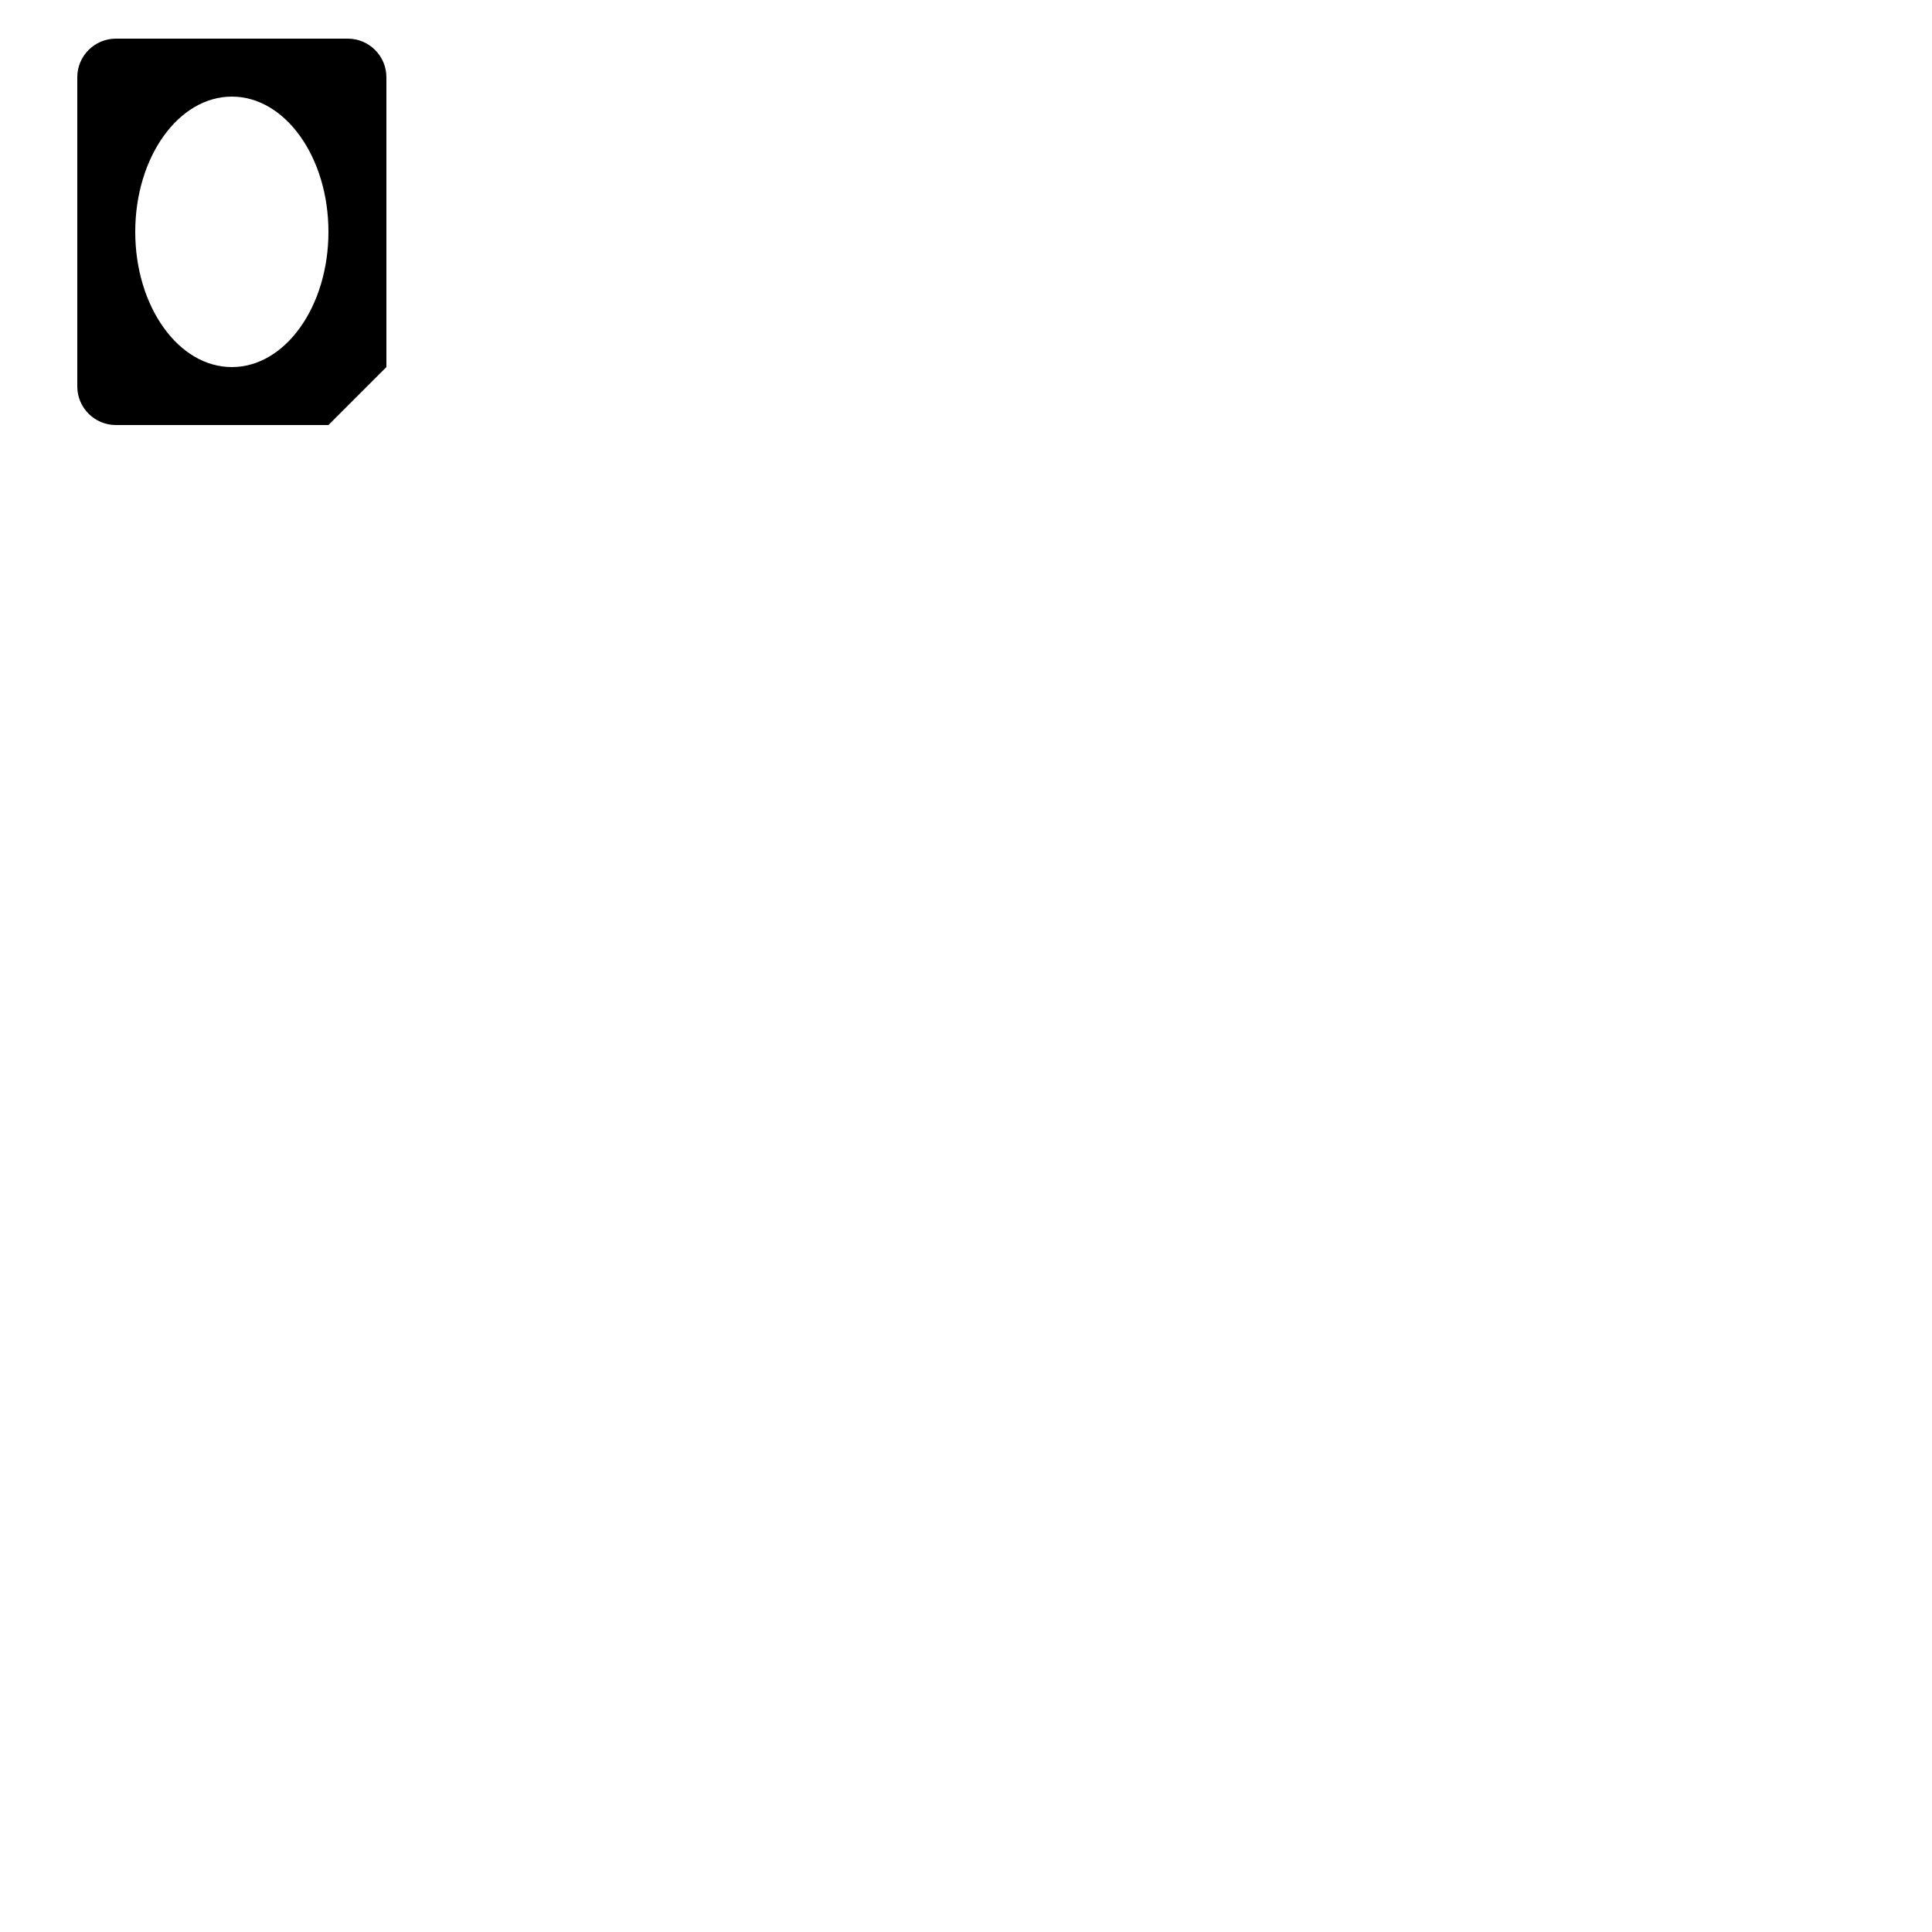
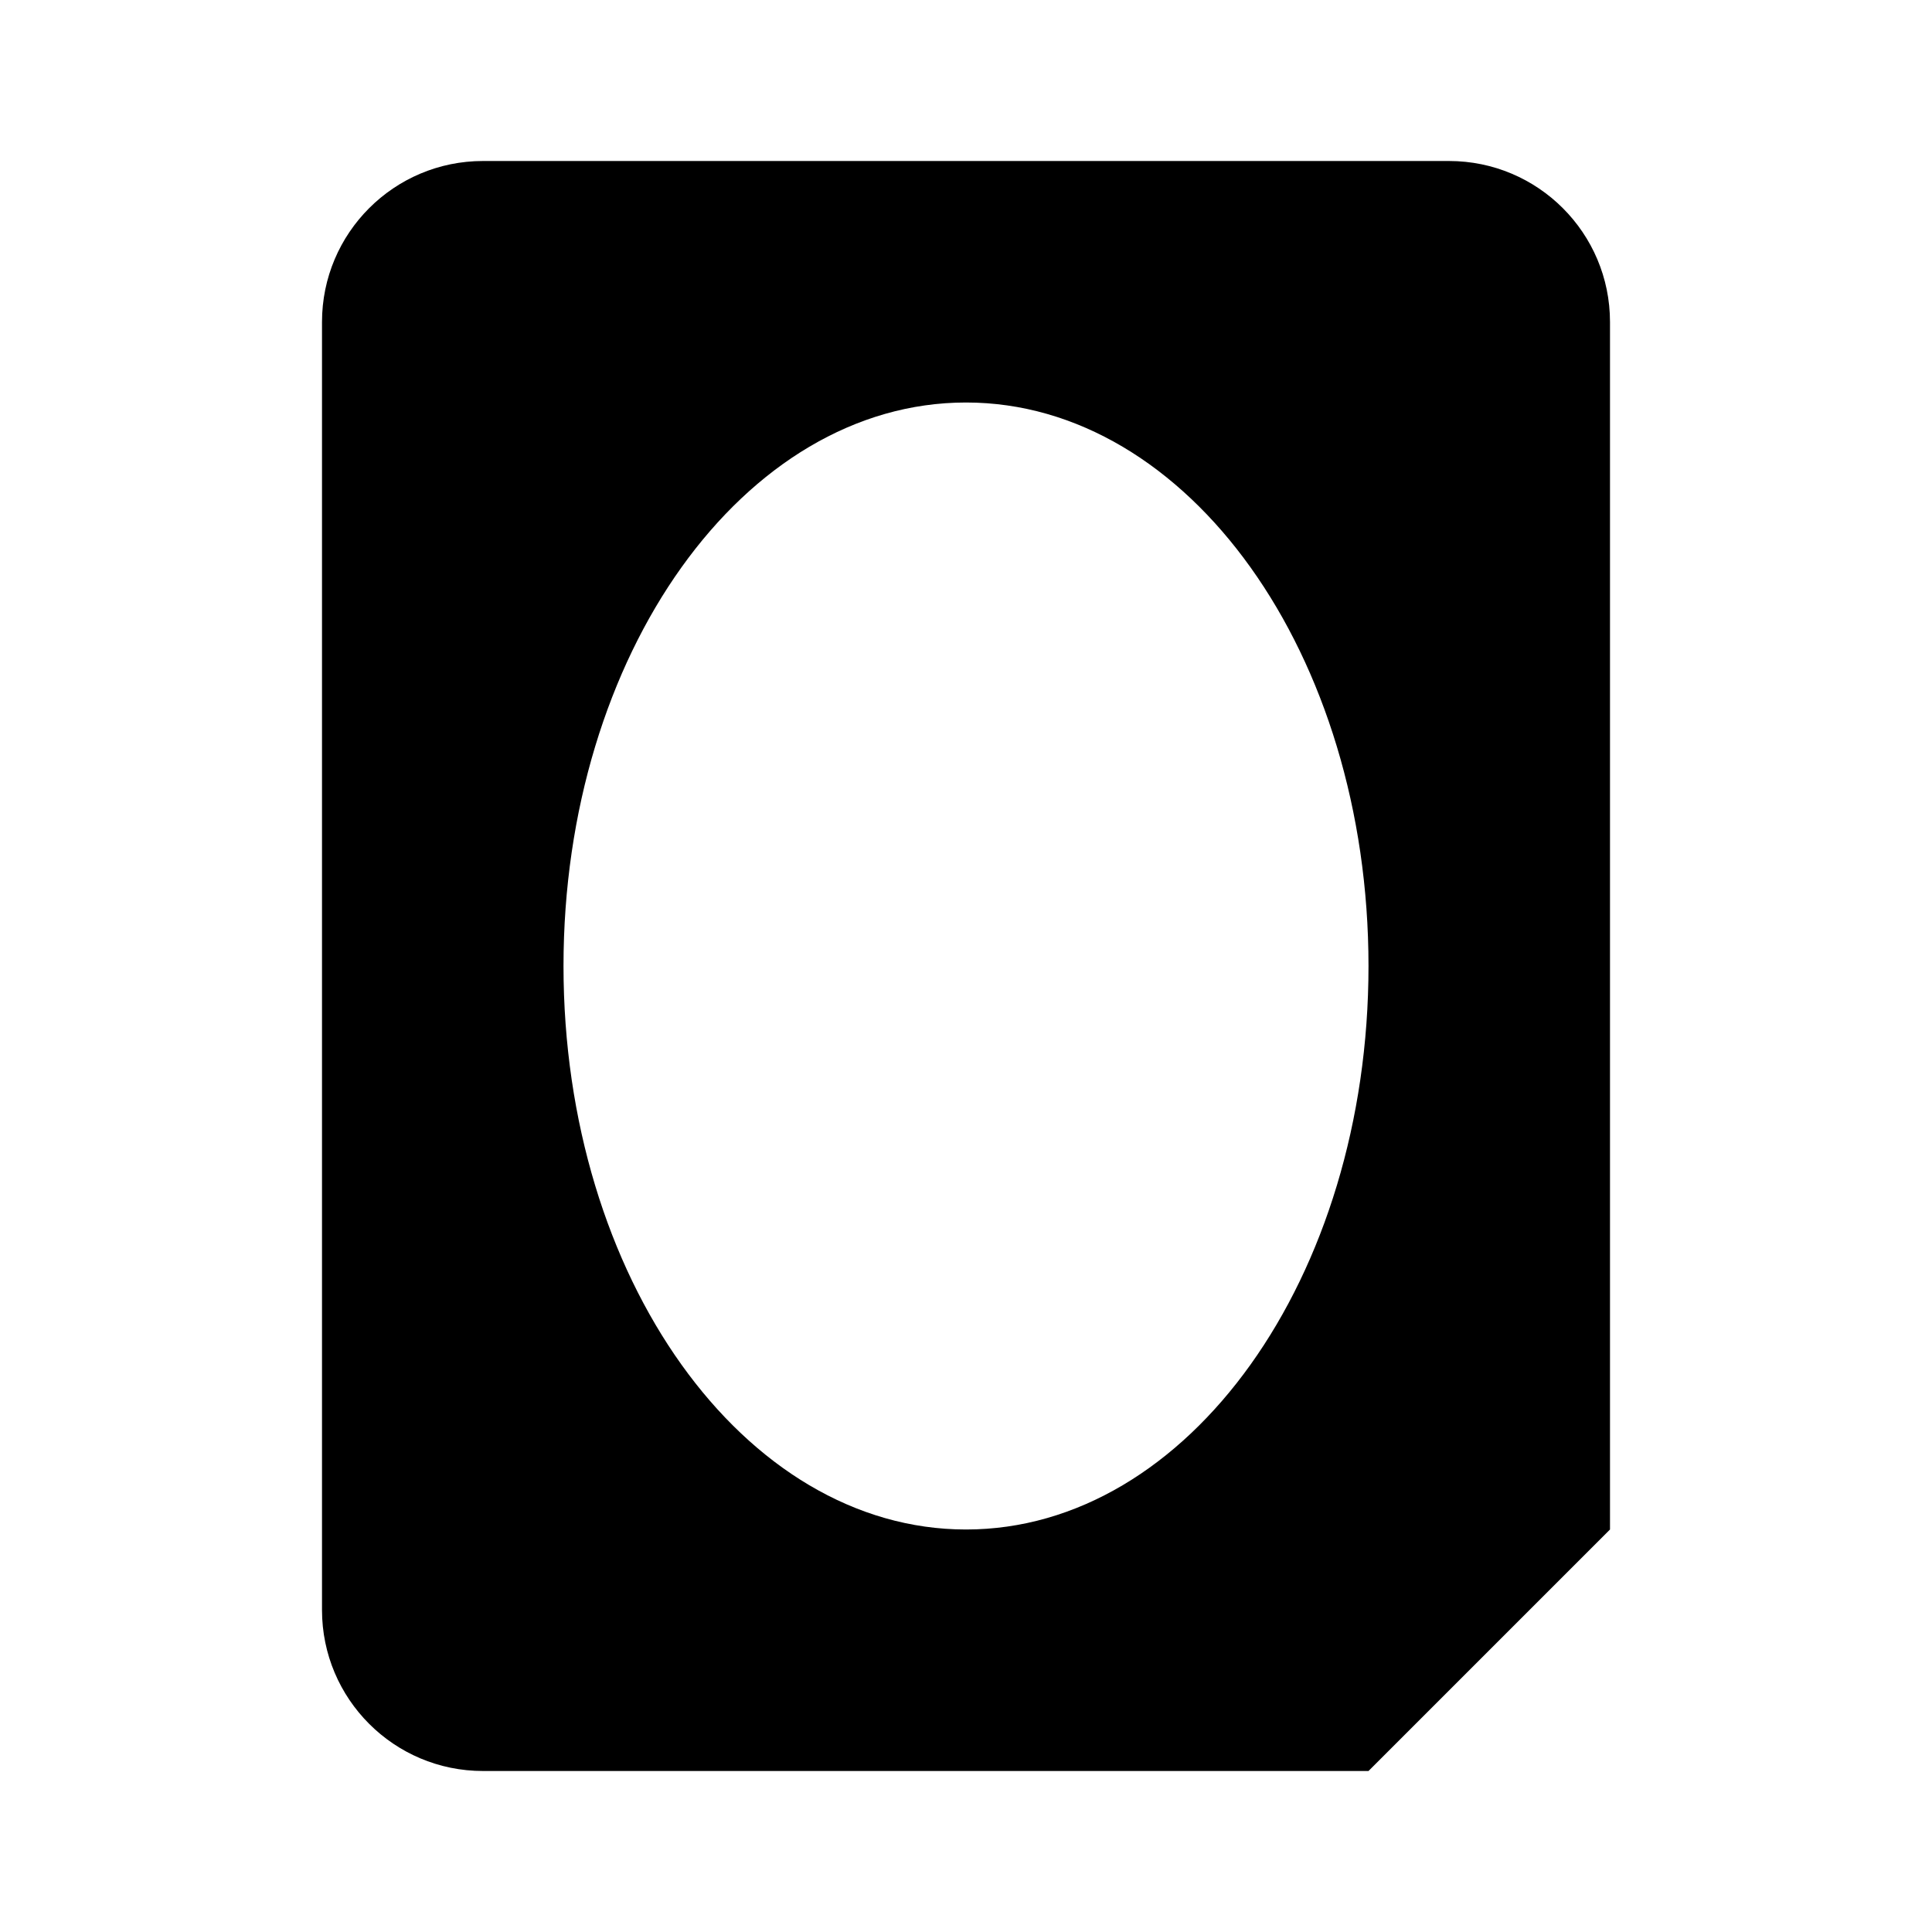
- <svg xmlns="http://www.w3.org/2000/svg" width="48" height="48" viewBox="0 0 100 100">
+ <svg xmlns="http://www.w3.org/2000/svg" width="24" height="24" viewBox="0 0 24 24">
  <path d="M0,0H24V24H0Z" fill="none" />
  <path d="M18,2H6A2,2,0,0,0,4,4V20a2,2,0,0,0,2,2H17l3-3V4A2,2,0,0,0,18,2ZM12,19c-2.76,0-5-3.13-5-7s2.24-7,5-7,5,3.13,5,7S14.76,19,12,19Z" />
</svg>
